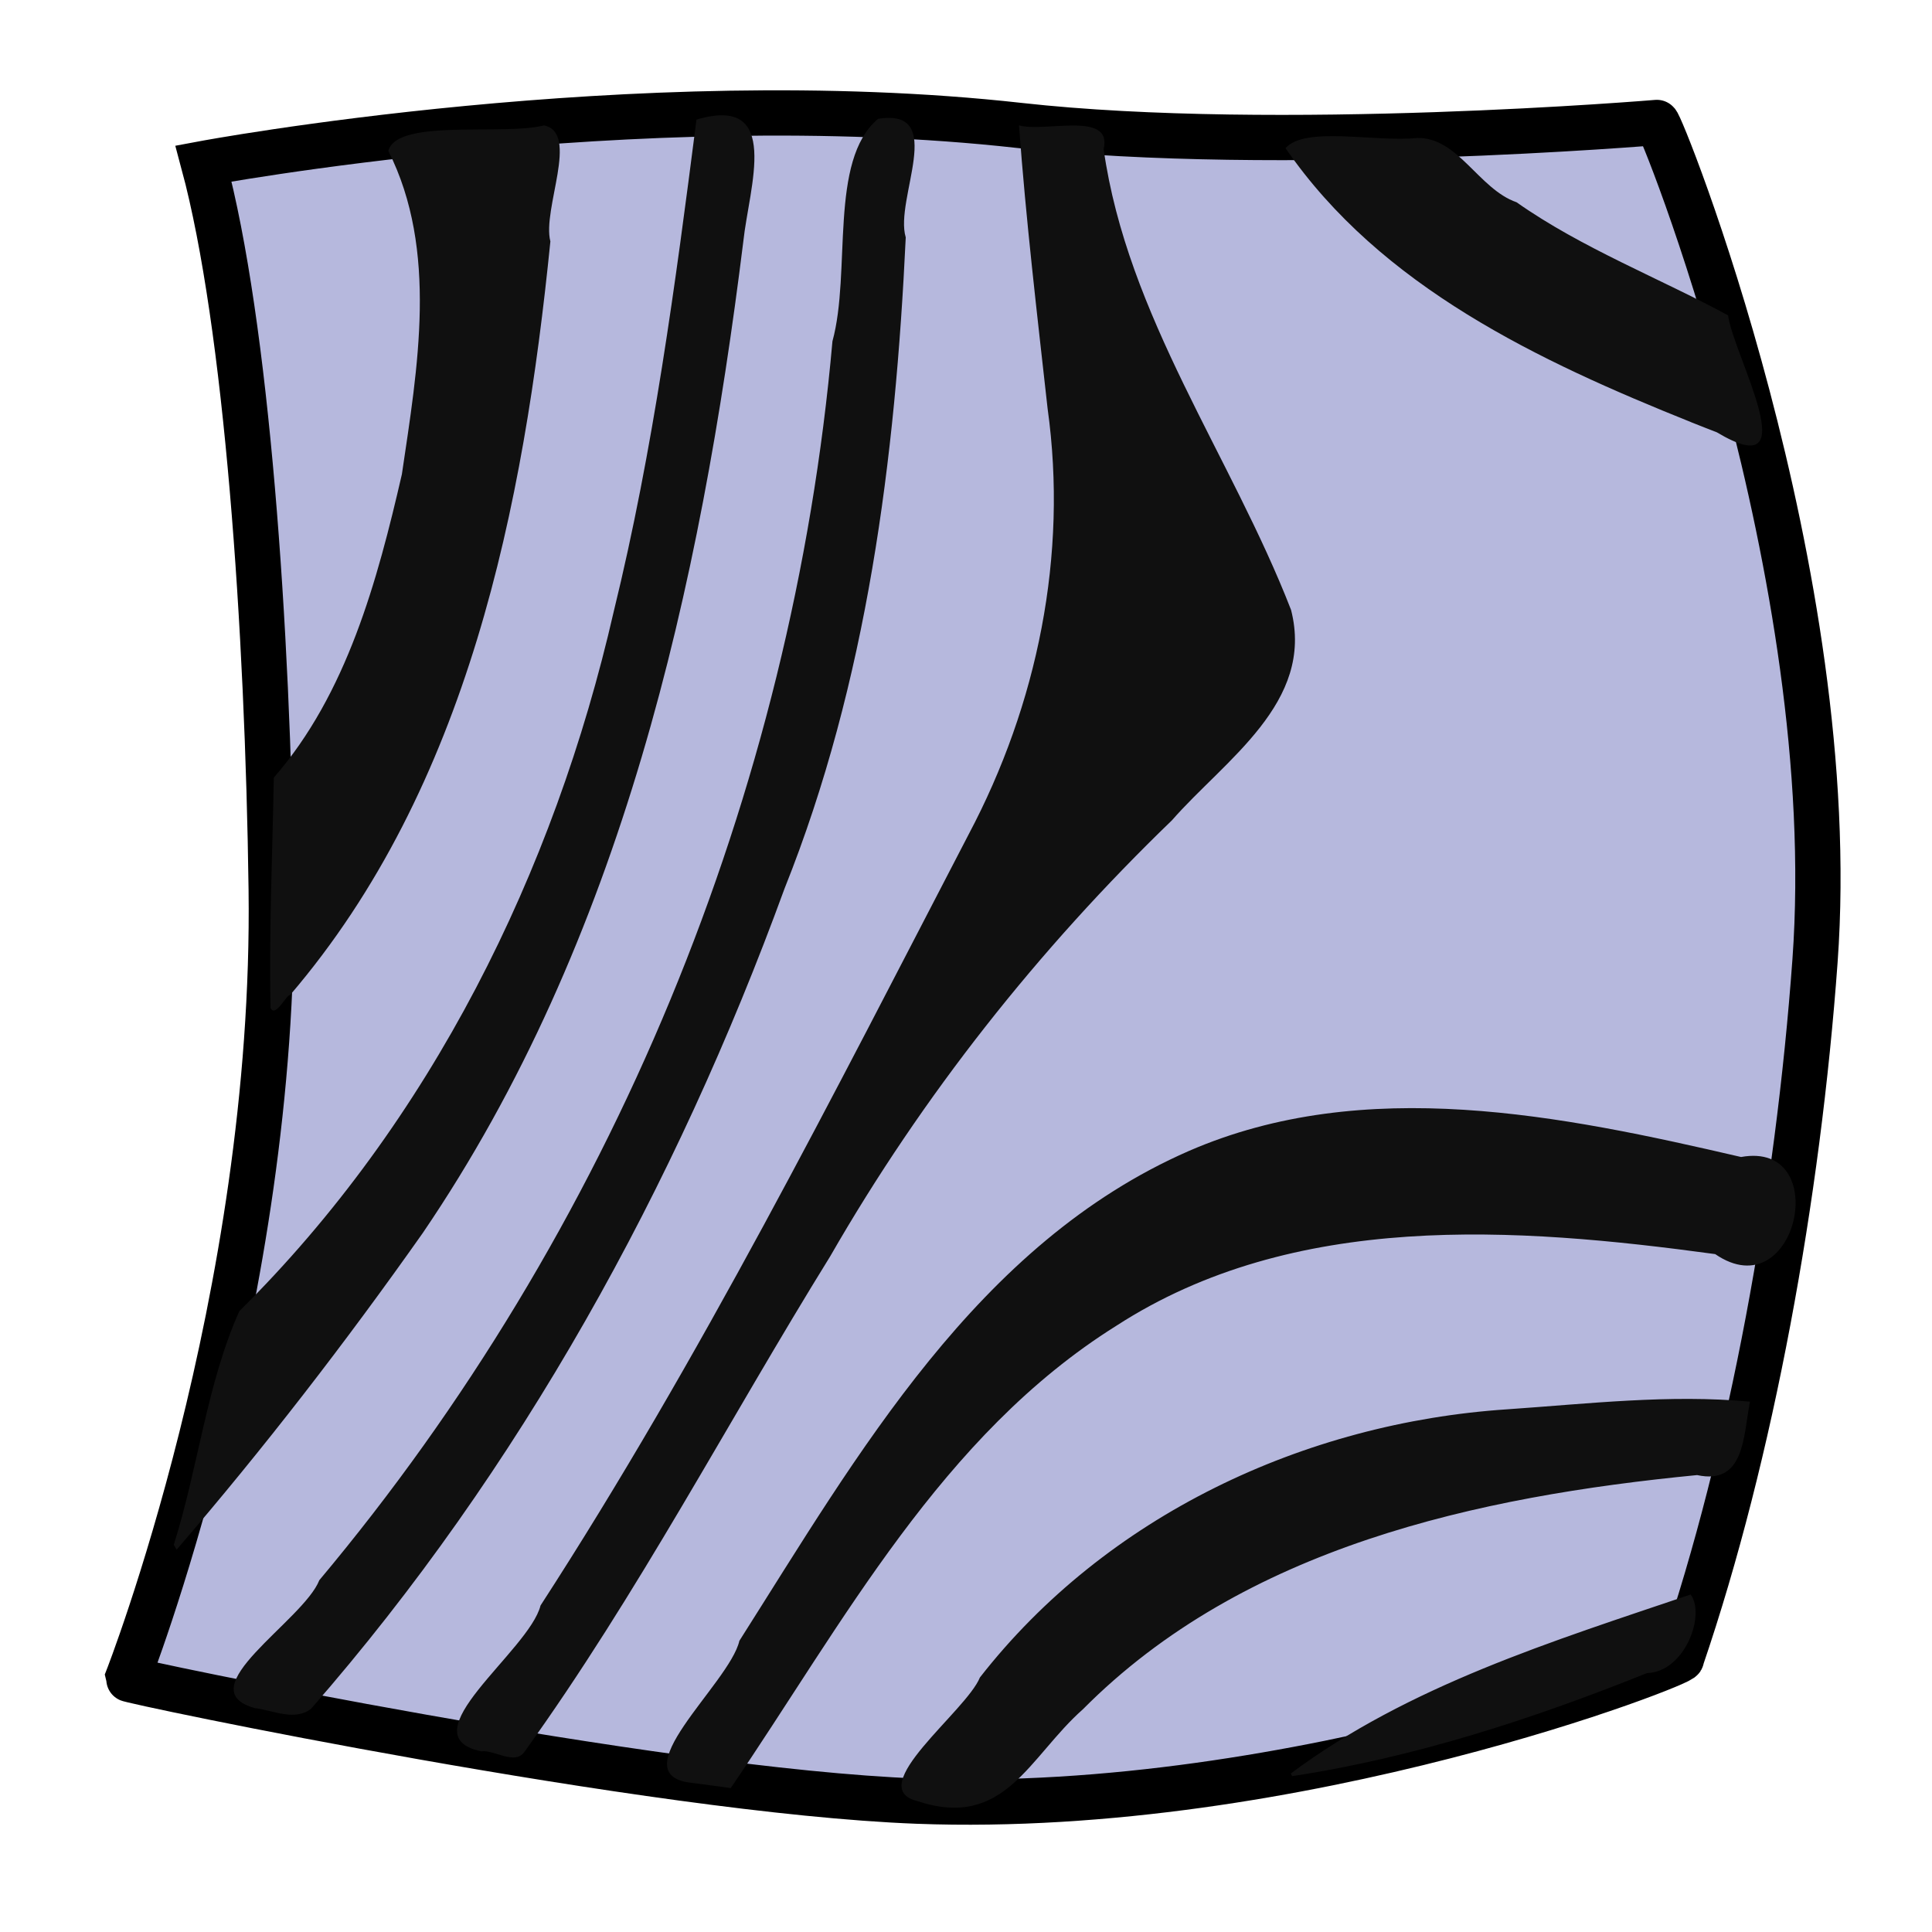
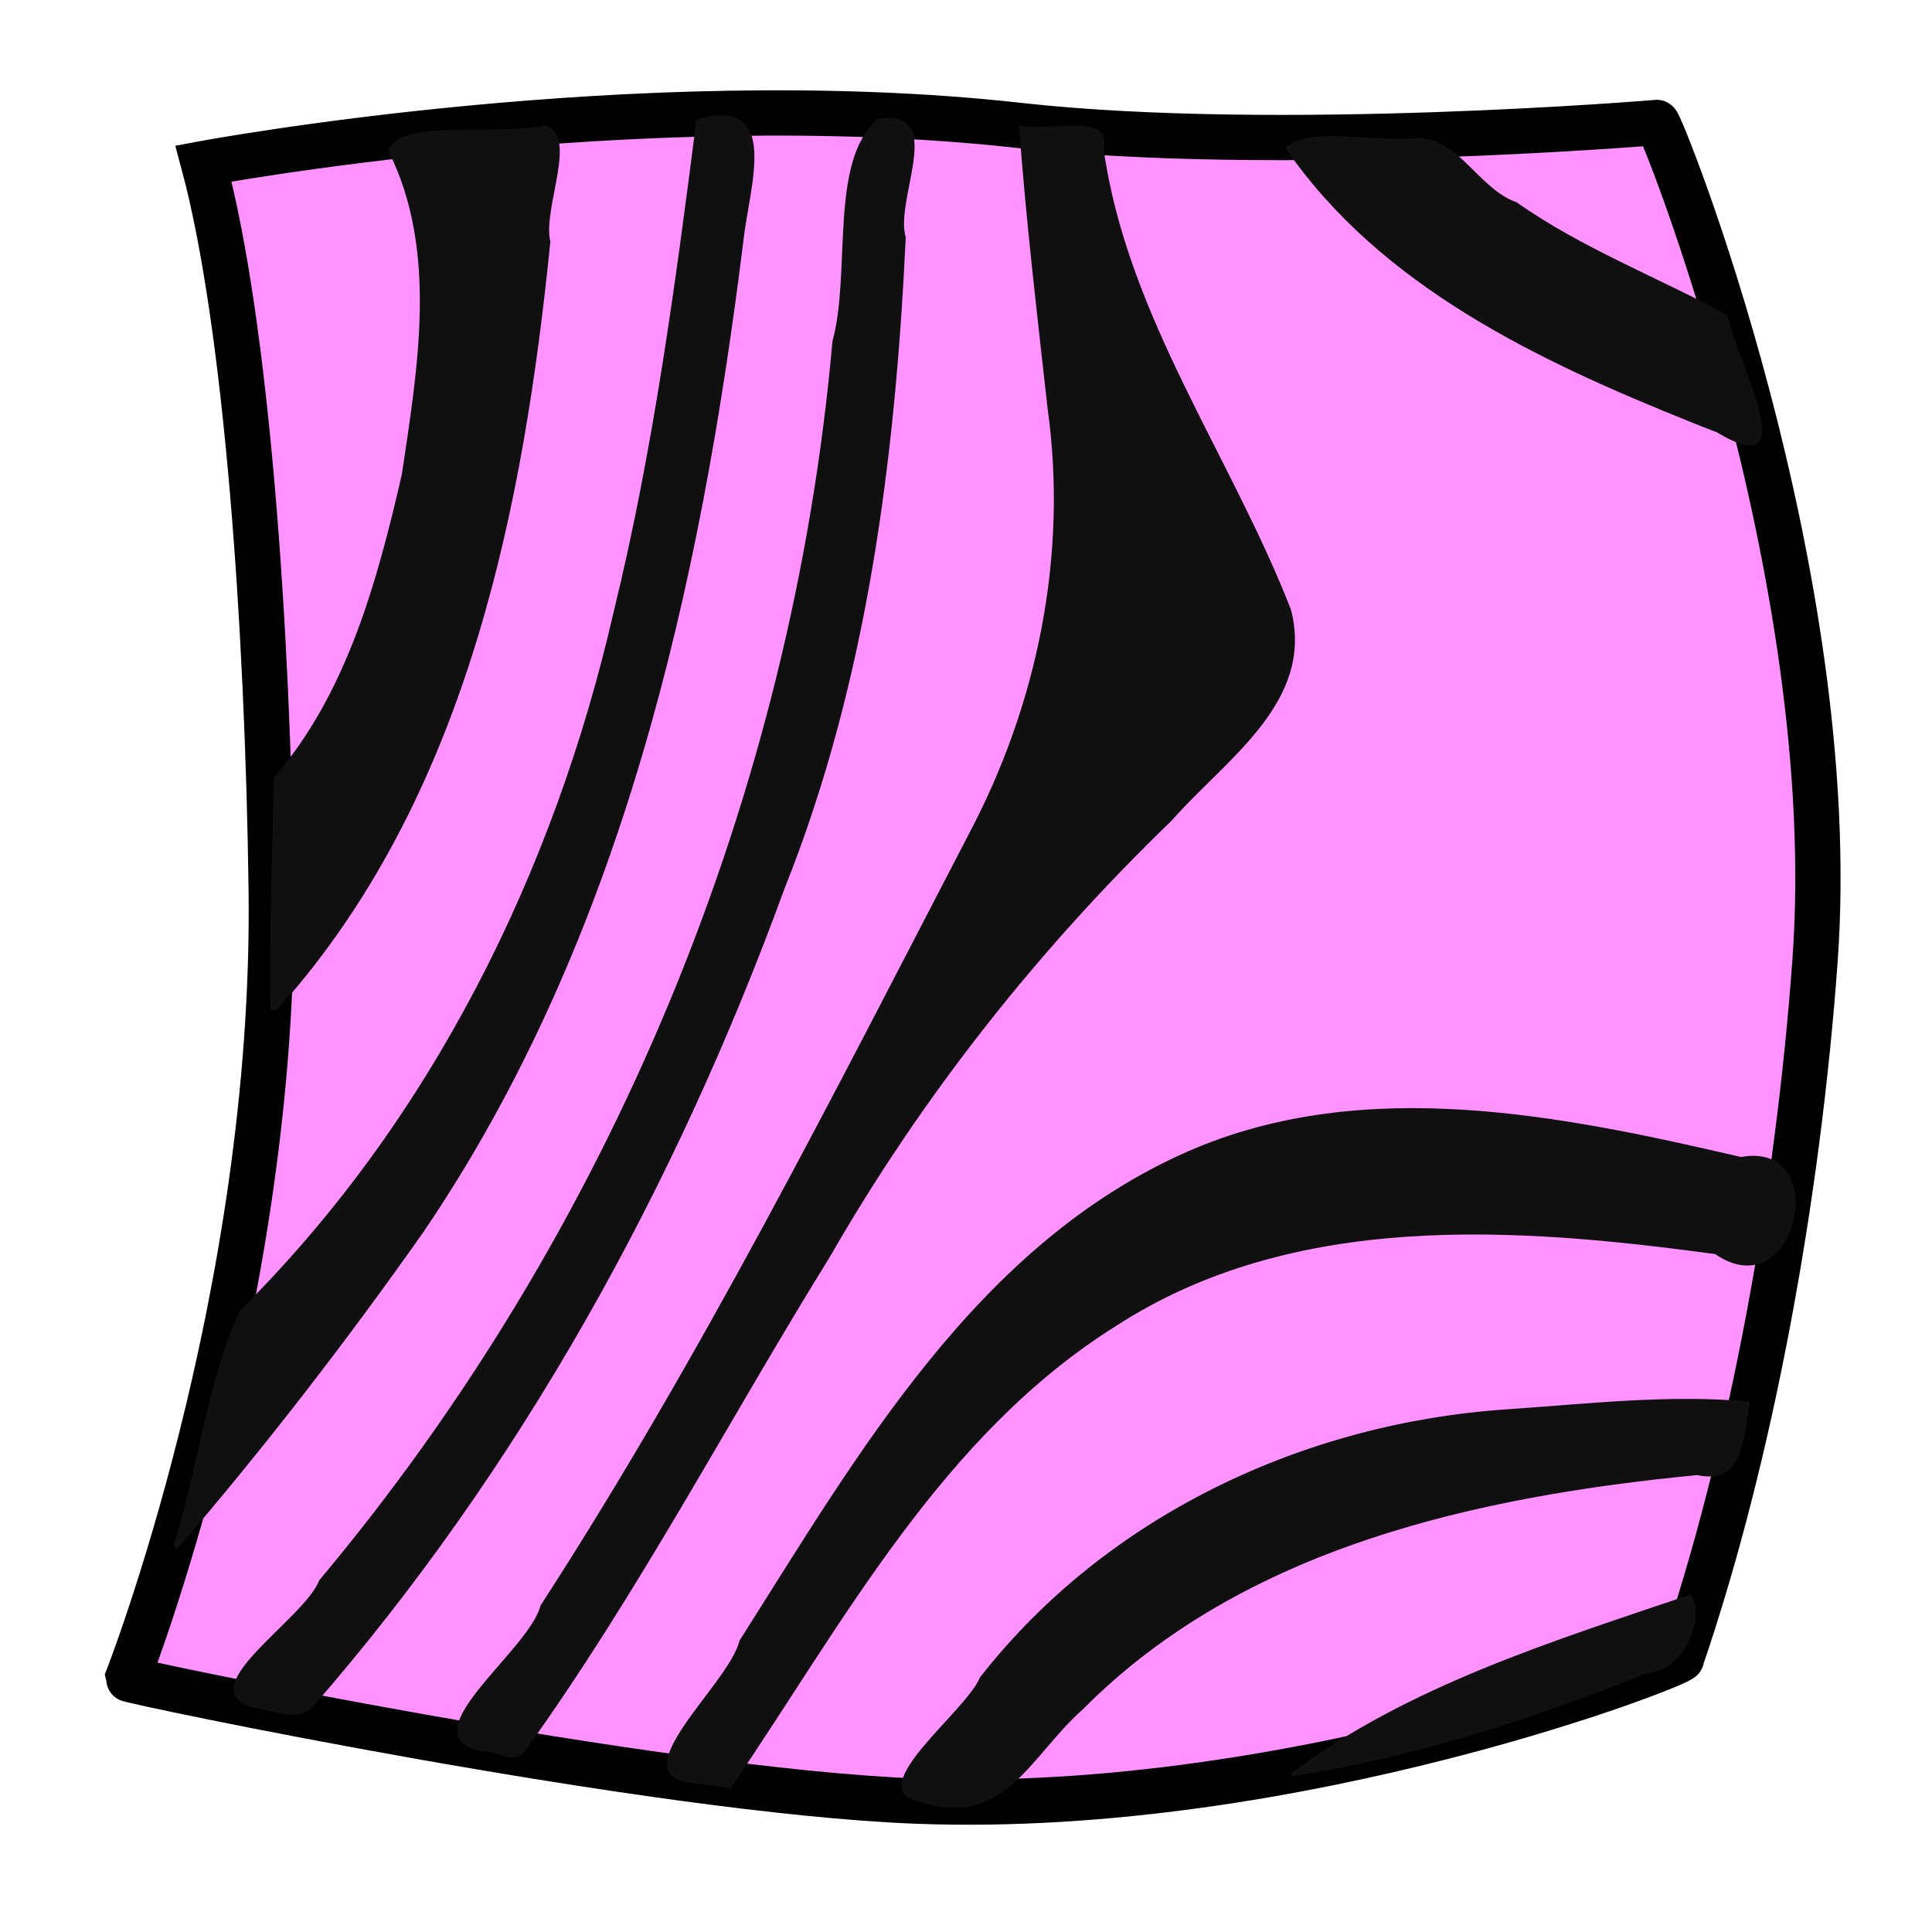
<svg xmlns="http://www.w3.org/2000/svg" width="64px" height="64px" id="svg2963" version="1.1">
  <defs id="defs2965">
    <linearGradient id="linearGradient3354">
      <stop style="stop-color:#2157c7;stop-opacity:1;" offset="0" id="stop3356" />
      <stop style="stop-color:#6daaff;stop-opacity:1;" offset="1" id="stop3358" />
    </linearGradient>
  </defs>
  <g id="layer1">
-     <path style="opacity:1;fill:#b6b8dd;stroke:#000000;stroke-width:1.5" d="M 8.984,29.463 C 8.87,20.829 8.177,10.749 6.742,5.417 c 0,0 14.324,-2.678 27.014,-1.263 8.593,0.958 21.13,-0.097 21.13,-0.097 0.096,-0.098 6.165,14.973 5.239,27.769 -0.562,7.77 -2.105,16.315 -4.426,23.117 0.278,0.084 -12.682,5.2 -25.315,4.722 -8.79,-0.333 -26.163,-3.977 -26.163,-4.053 0,0 4.942,-12.59 4.763,-26.147 z" id="path4532" />
+     <path style="opacity:1;fill:#fe93ff;stroke:#000000;stroke-width:1.5;fill-opacity:1" d="M 8.984,29.463 C 8.87,20.829 8.177,10.749 6.742,5.417 c 0,0 14.324,-2.678 27.014,-1.263 8.593,0.958 21.13,-0.097 21.13,-0.097 0.096,-0.098 6.165,14.973 5.239,27.769 -0.562,7.77 -2.105,16.315 -4.426,23.117 0.278,0.084 -12.682,5.2 -25.315,4.722 -8.79,-0.333 -26.163,-3.977 -26.163,-4.053 0,0 4.942,-12.59 4.763,-26.147 z" id="path4532" />
    <path style="opacity:1;fill:#101010" d="m 30.384,59.663 c -1.801,-0.454 1.622,-2.971 2.077,-4.095 4.182,-5.359 10.751,-8.439 17.472,-8.883 2.669,-0.183 5.371,-0.502 8.037,-0.253 -0.223,1.13 -0.168,2.773 -1.752,2.432 -7.267,0.707 -15.011,2.383 -20.343,7.756 -1.793,1.585 -2.589,4.005 -5.49,3.043 z m -7.402,-0.596 c -2.55,-0.219 1.183,-3.282 1.511,-4.713 3.924,-6.18 7.872,-13.159 14.893,-16.228 5.818,-2.527 12.36,-1.175 18.289,0.201 3.065,-0.555 1.858,5.079 -0.857,3.217 -6.617,-0.901 -13.957,-1.43 -19.837,2.373 -5.791,3.624 -9.048,9.844 -12.774,15.315 -0.409,-0.053 -0.817,-0.109 -1.225,-0.165 z m 19.778,-0.318 c 3.907,-2.911 8.674,-4.381 13.244,-5.929 0.502,0.662 -0.181,2.563 -1.447,2.604 -3.785,1.521 -7.718,2.801 -11.753,3.413 l -0.044,-0.088 0,0 z m -26.815,-0.734 c -2.498,-0.518 1.585,-3.321 1.961,-4.831 5.298,-8.179 9.691,-16.901 14.179,-25.539 2.286,-4.315 3.295,-9.257 2.618,-14.113 -0.347,-3.123 -0.718,-6.245 -0.947,-9.379 0.86,0.242 3.108,-0.49 2.803,0.786 0.785,5.537 4.225,10.161 6.209,15.265 0.787,3.068 -2.204,4.976 -3.948,6.972 -4.421,4.267 -8.256,9.112 -11.319,14.442 -3.382,5.461 -6.367,11.185 -10.122,16.405 -0.324,0.473 -0.995,-0.067 -1.434,-0.008 z M 8.455,56.586 C 6.171,55.971 10.051,53.692 10.578,52.346 20.246,40.813 26.25,26.294 27.576,11.304 28.206,9.01 27.445,5.318 29.087,3.937 31.396,3.564 29.618,6.594 30.004,7.863 29.659,15.193 28.732,22.576 25.988,29.437 22.389,39.3 17.226,48.681 10.305,56.604 9.763,57.028 9.043,56.655 8.455,56.586 Z M 5.757,51.172 C 6.563,48.627 6.853,45.827 7.929,43.432 14.267,37.157 18.355,28.899 20.332,20.252 21.644,14.897 22.371,9.424 23.072,3.962 25.914,3.119 24.812,6.207 24.624,7.993 23.202,19.455 20.6,31.152 14.006,40.843 11.455,44.462 8.739,47.98 5.851,51.334 l -0.094,-0.162 4.9e-6,0 z M 8.962,33.394 C 8.907,30.849 9.027,28.304 9.07,25.76 11.491,22.982 12.501,19.233 13.313,15.71 13.83,12.207 14.525,8.292 12.864,5 13.144,3.915 16.683,4.501 18.018,4.154 19.215,4.393 17.952,6.929 18.232,7.997 17.35,16.776 15.509,26.066 9.611,32.96 9.496,32.93 9.129,33.725 8.962,33.394 Z M 56.012,13.982 C 50.993,11.967 45.743,9.506 42.585,4.908 c 0.654,-0.741 2.975,-0.192 4.354,-0.337 1.361,-0.035 2.041,1.693 3.299,2.129 2.164,1.525 4.766,2.529 7.006,3.746 0.175,1.321 2.67,5.693 -0.369,3.876 l -0.42,-0.164 -0.443,-0.175 2e-6,-1.1e-5 z" id="path4534" />
  </g>
</svg>
